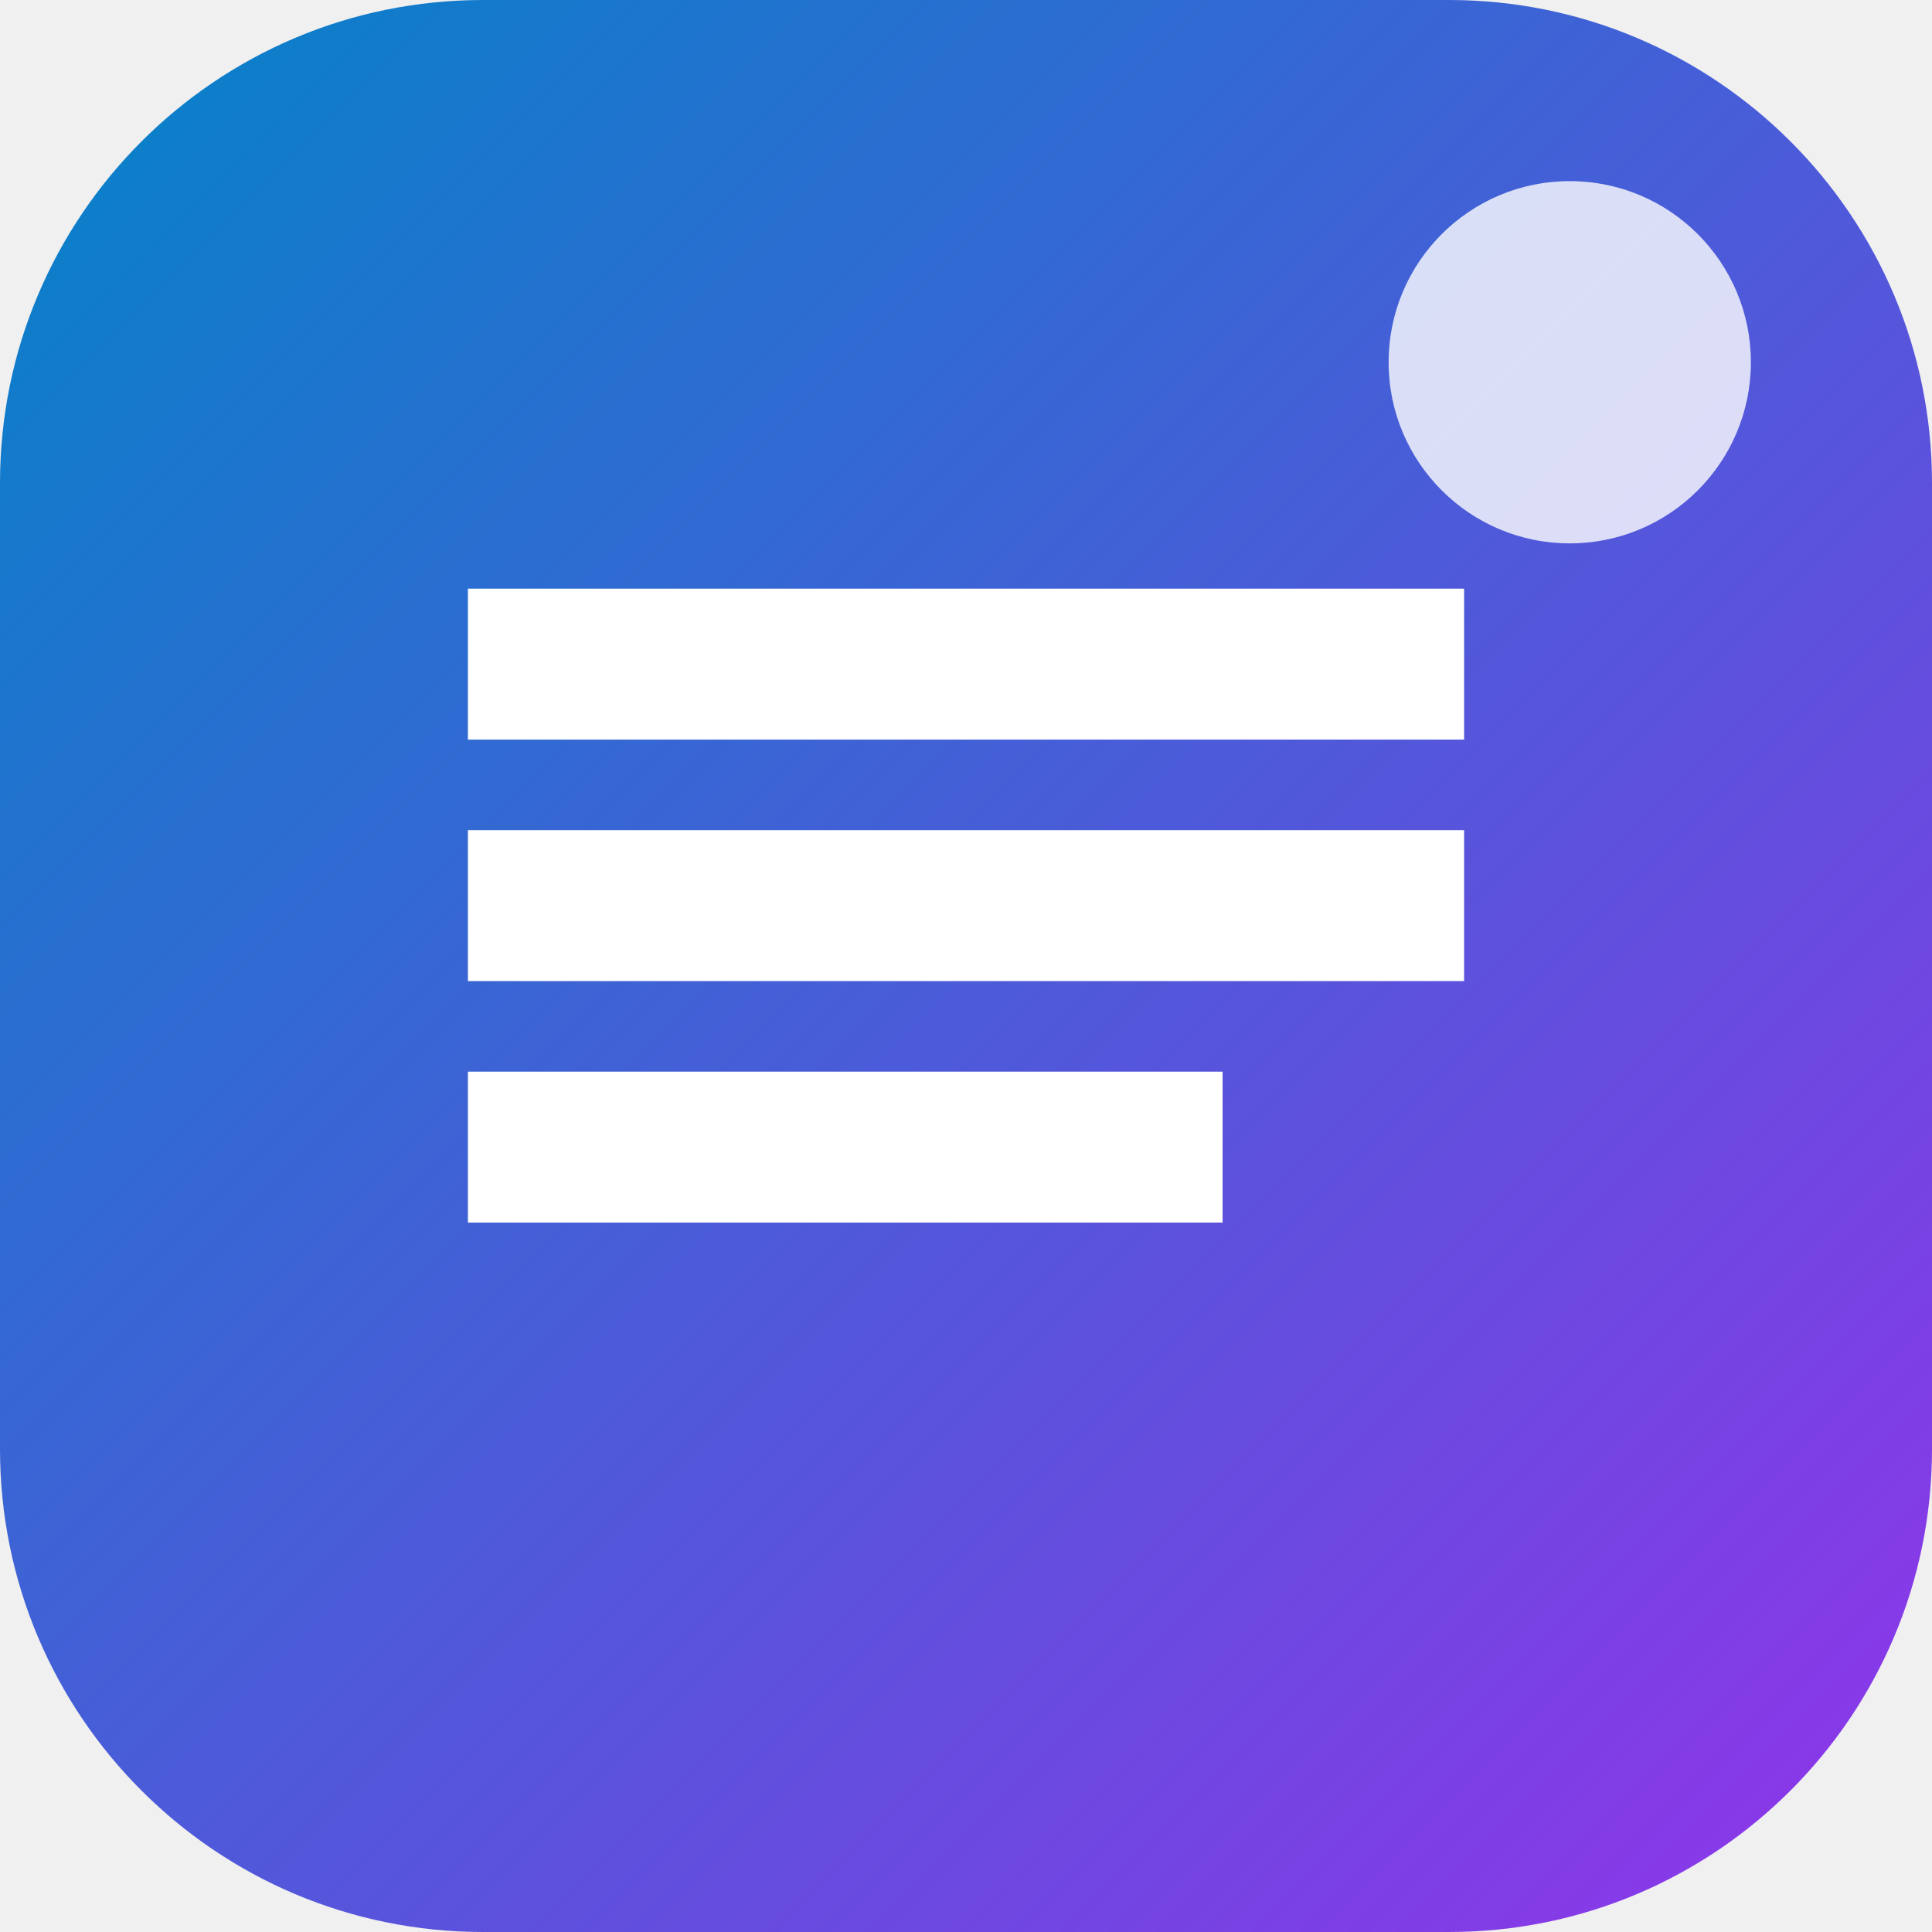
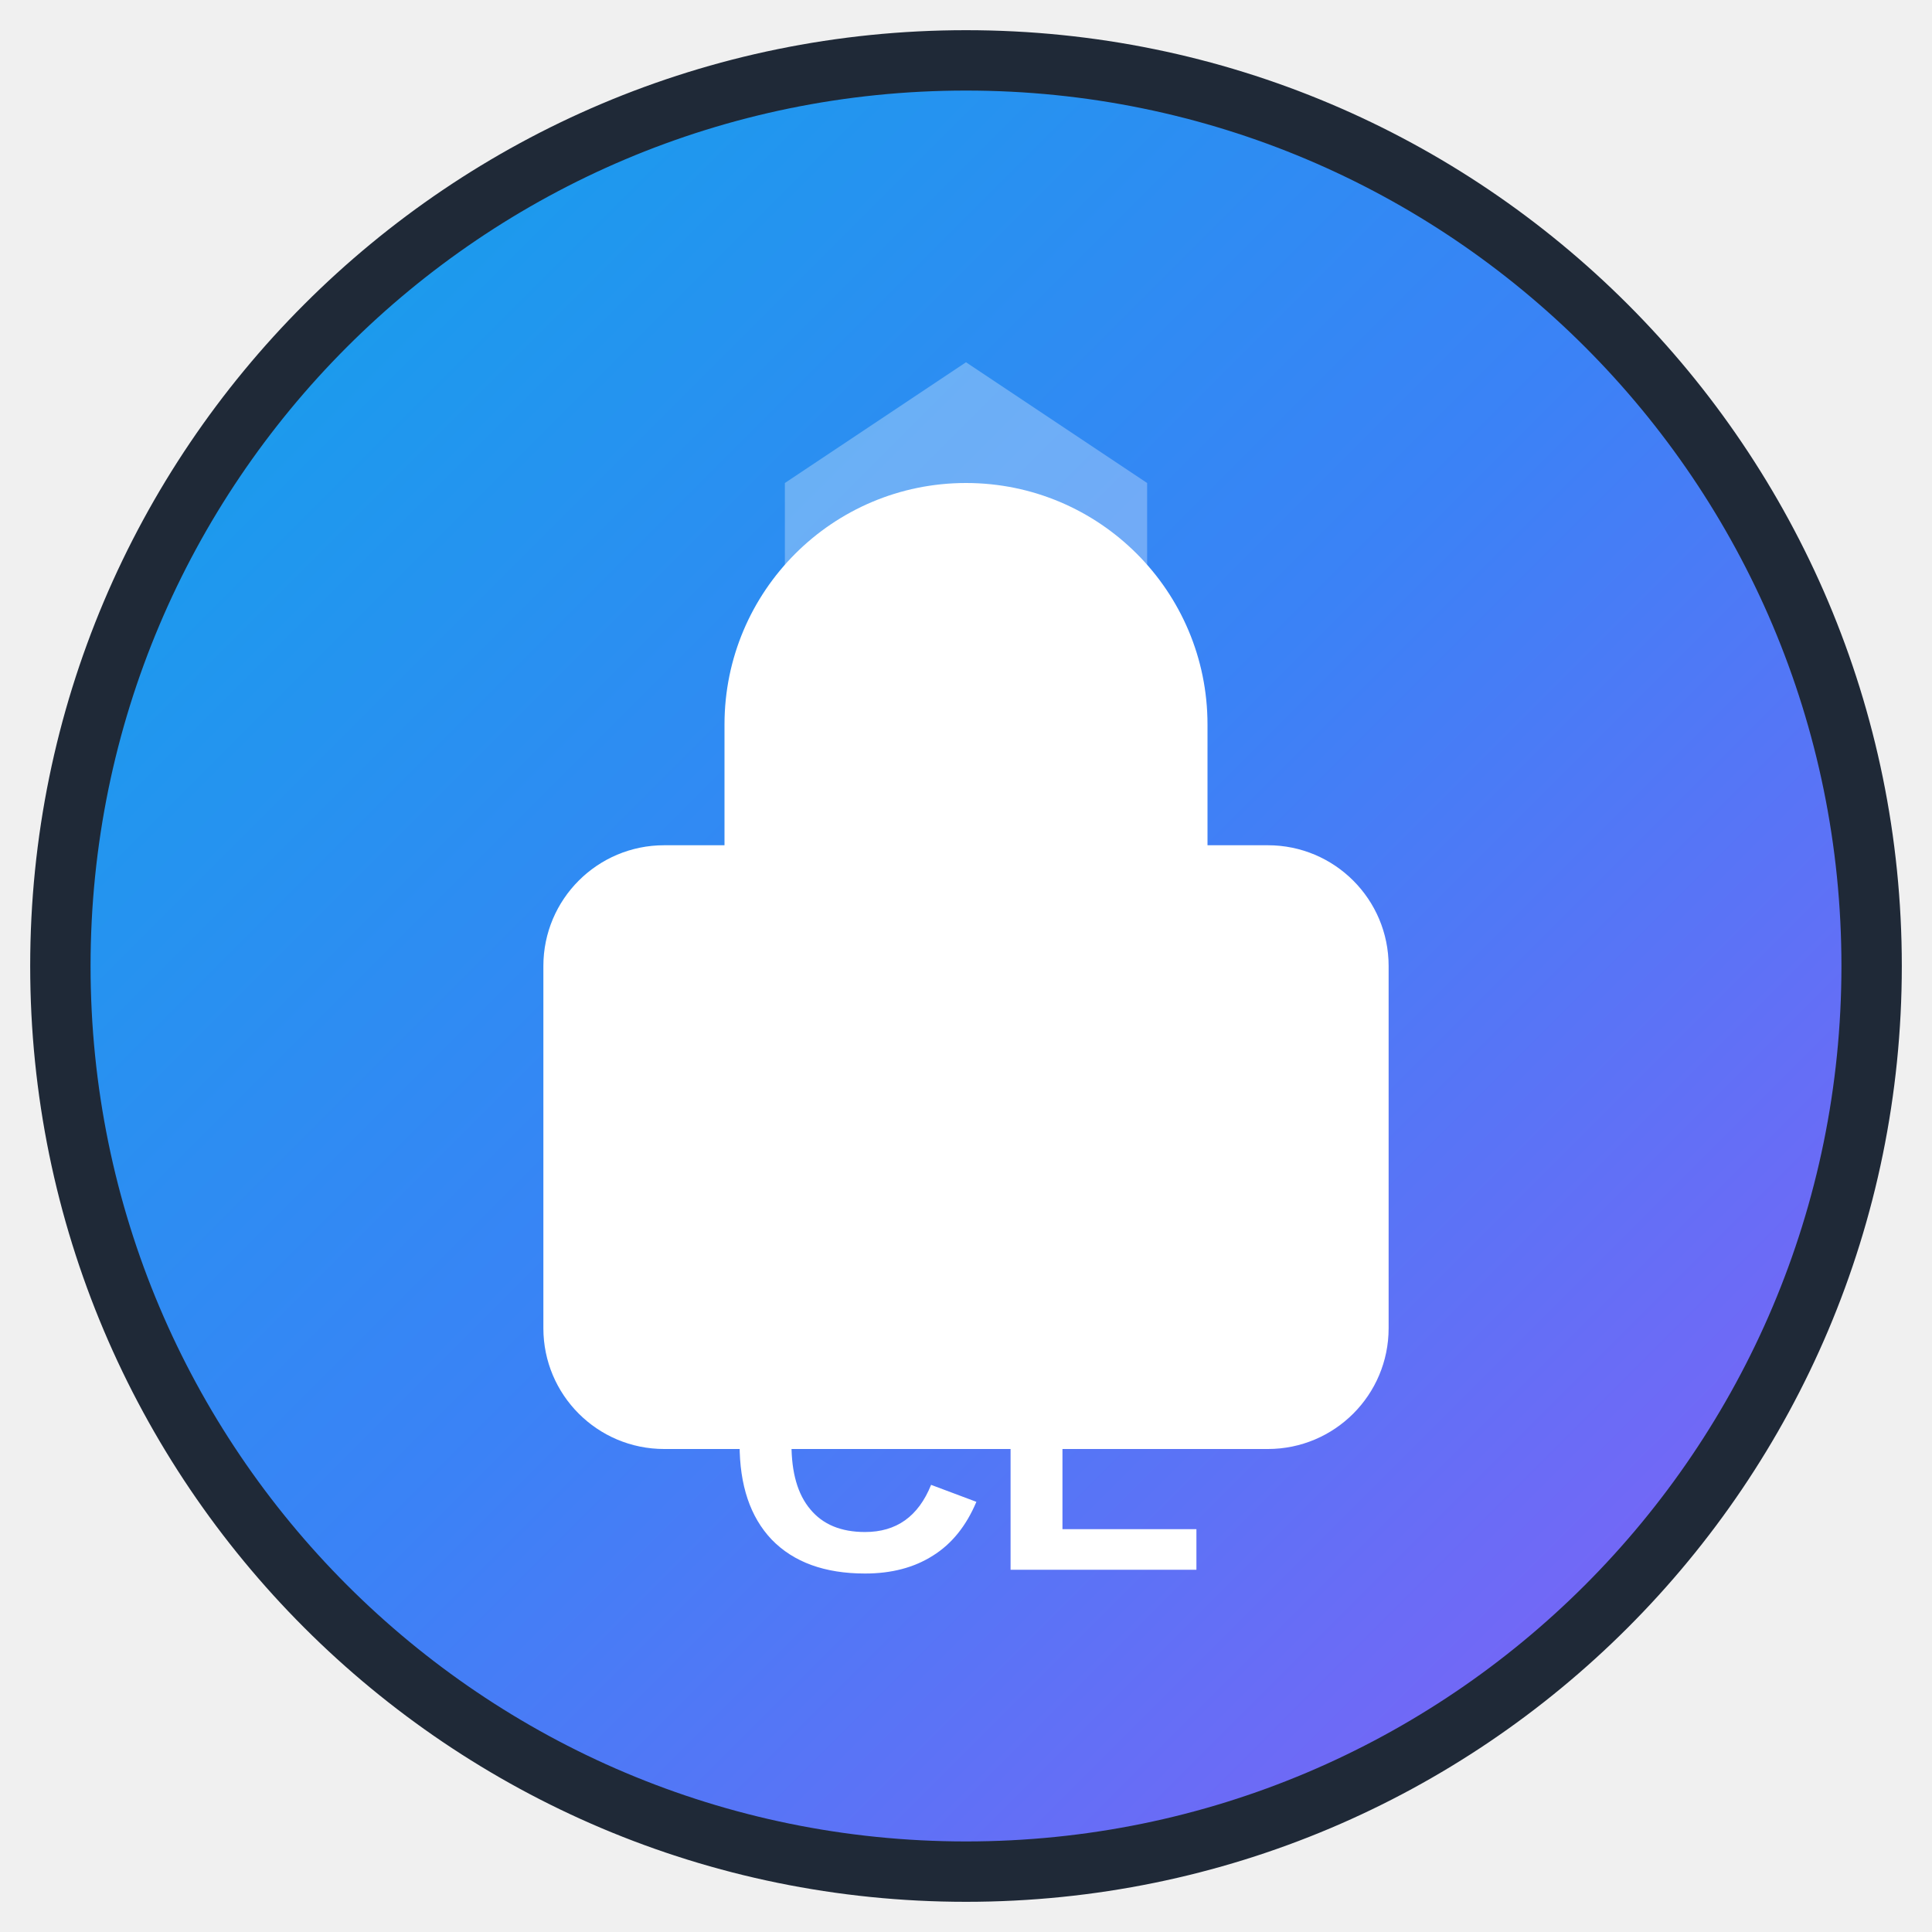
<svg xmlns="http://www.w3.org/2000/svg" width="32" height="32" viewBox="0 0 32 32" fill="none">
  <defs>
-     <linearGradient id="gradient" x1="0%" y1="0%" x2="100%" y2="100%">
-       <stop offset="0%" style="stop-color:#0284c7;stop-opacity:1" />
-       <stop offset="100%" style="stop-color:#9333ea;stop-opacity:1" />
+     <linearGradient id="logoGradient" x1="0%" y1="0%" x2="100%" y2="100%">
+       <stop offset="0%" style="stop-color:#0ea5e9;stop-opacity:1" />
+       <stop offset="50%" style="stop-color:#3b82f6;stop-opacity:1" />
+       <stop offset="100%" style="stop-color:#8b5cf6;stop-opacity:1" />
    </linearGradient>
  </defs>
-   <rect width="32" height="32" rx="8" fill="url(#gradient)" />
-   <path d="M8 10h16v2H8v-2zm0 4h16v2H8v-2zm0 4h12v2H8v-2z" fill="white" stroke="white" stroke-width="0.5" />
-   <circle cx="26" cy="6" r="3" fill="white" opacity="0.8" />
+   <circle cx="16" cy="16" r="15" fill="url(#logoGradient)" stroke="#1f2937" stroke-width="1" />
+   <path d="M12 14v-2a4 4 0 0 1 8 0v2h1a2 2 0 0 1 2 2v6a2 2 0 0 1-2 2H11a2 2 0 0 1-2-2v-6a2 2 0 0 1 2-2h1zm2-2a2 2 0 0 1 4 0v2h-4v-2z" fill="white" />
+   <path d="M16 6l3 2v4c0 3-2 5-3 6-1-1-3-3-3-6V8l3-2z" fill="white" opacity="0.3" />
+   <text x="16" y="26" text-anchor="middle" fill="white" font-family="Arial, sans-serif" font-size="6" font-weight="bold">CL</text>
</svg>
